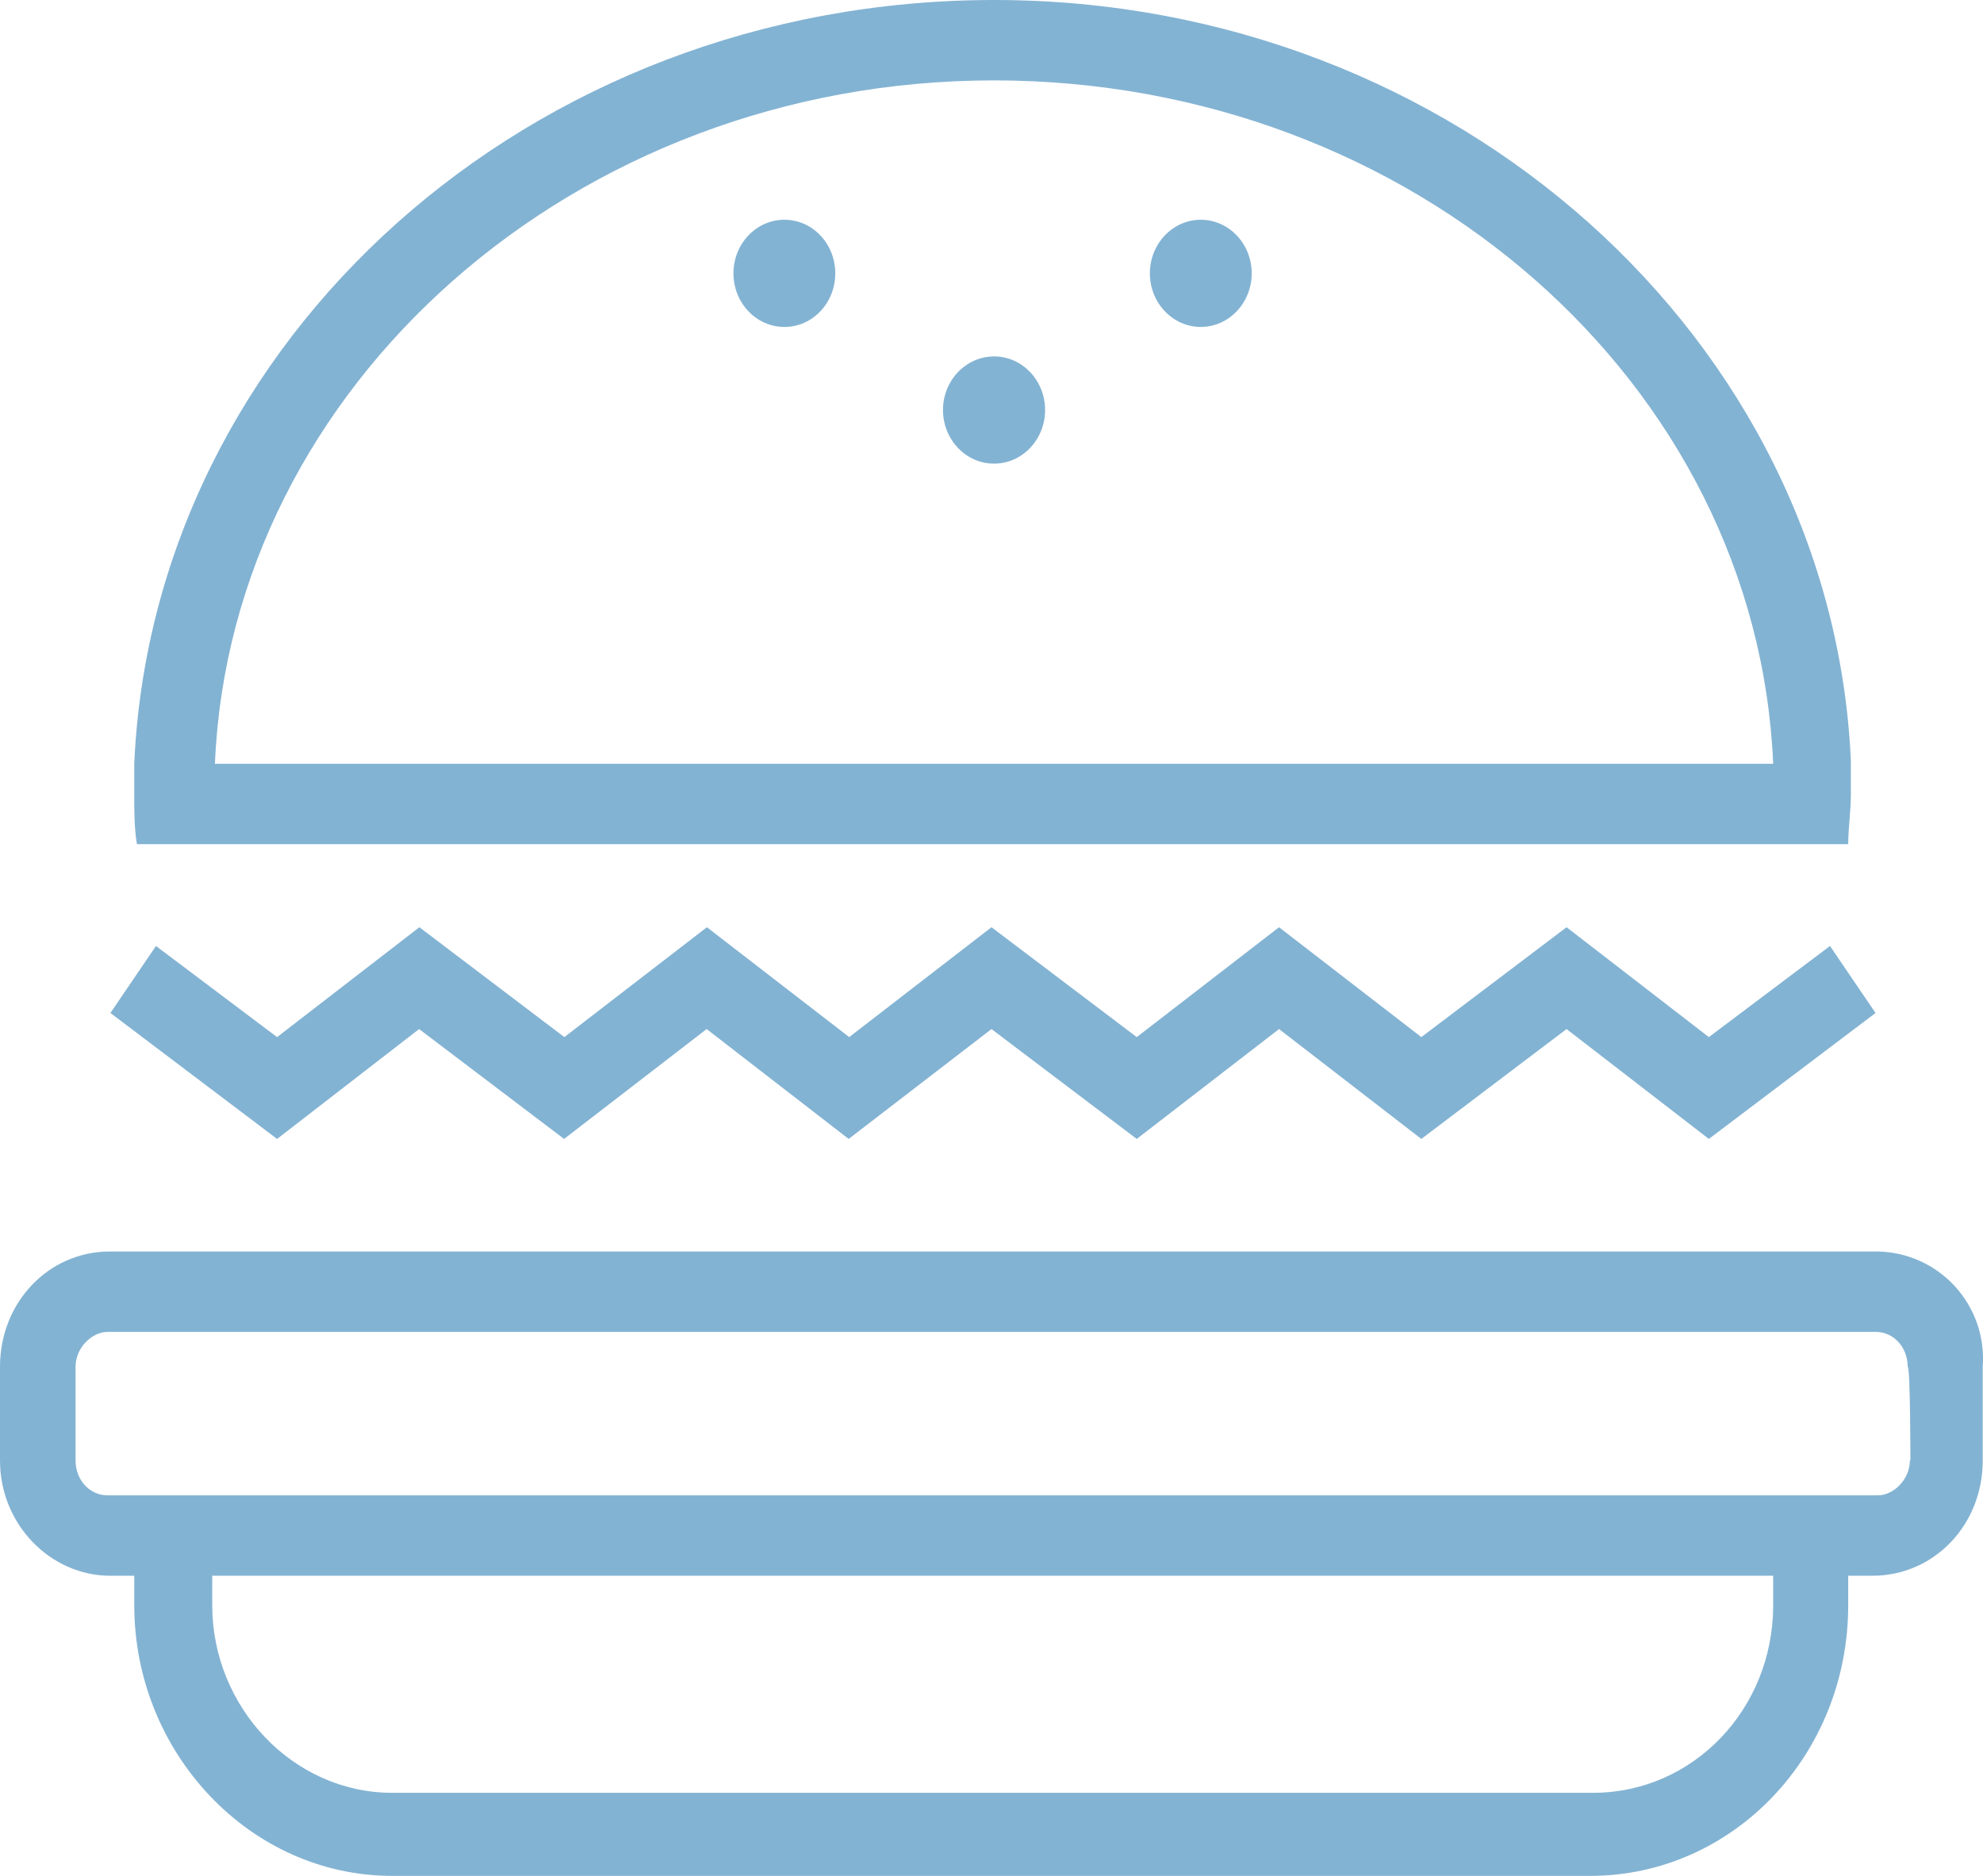
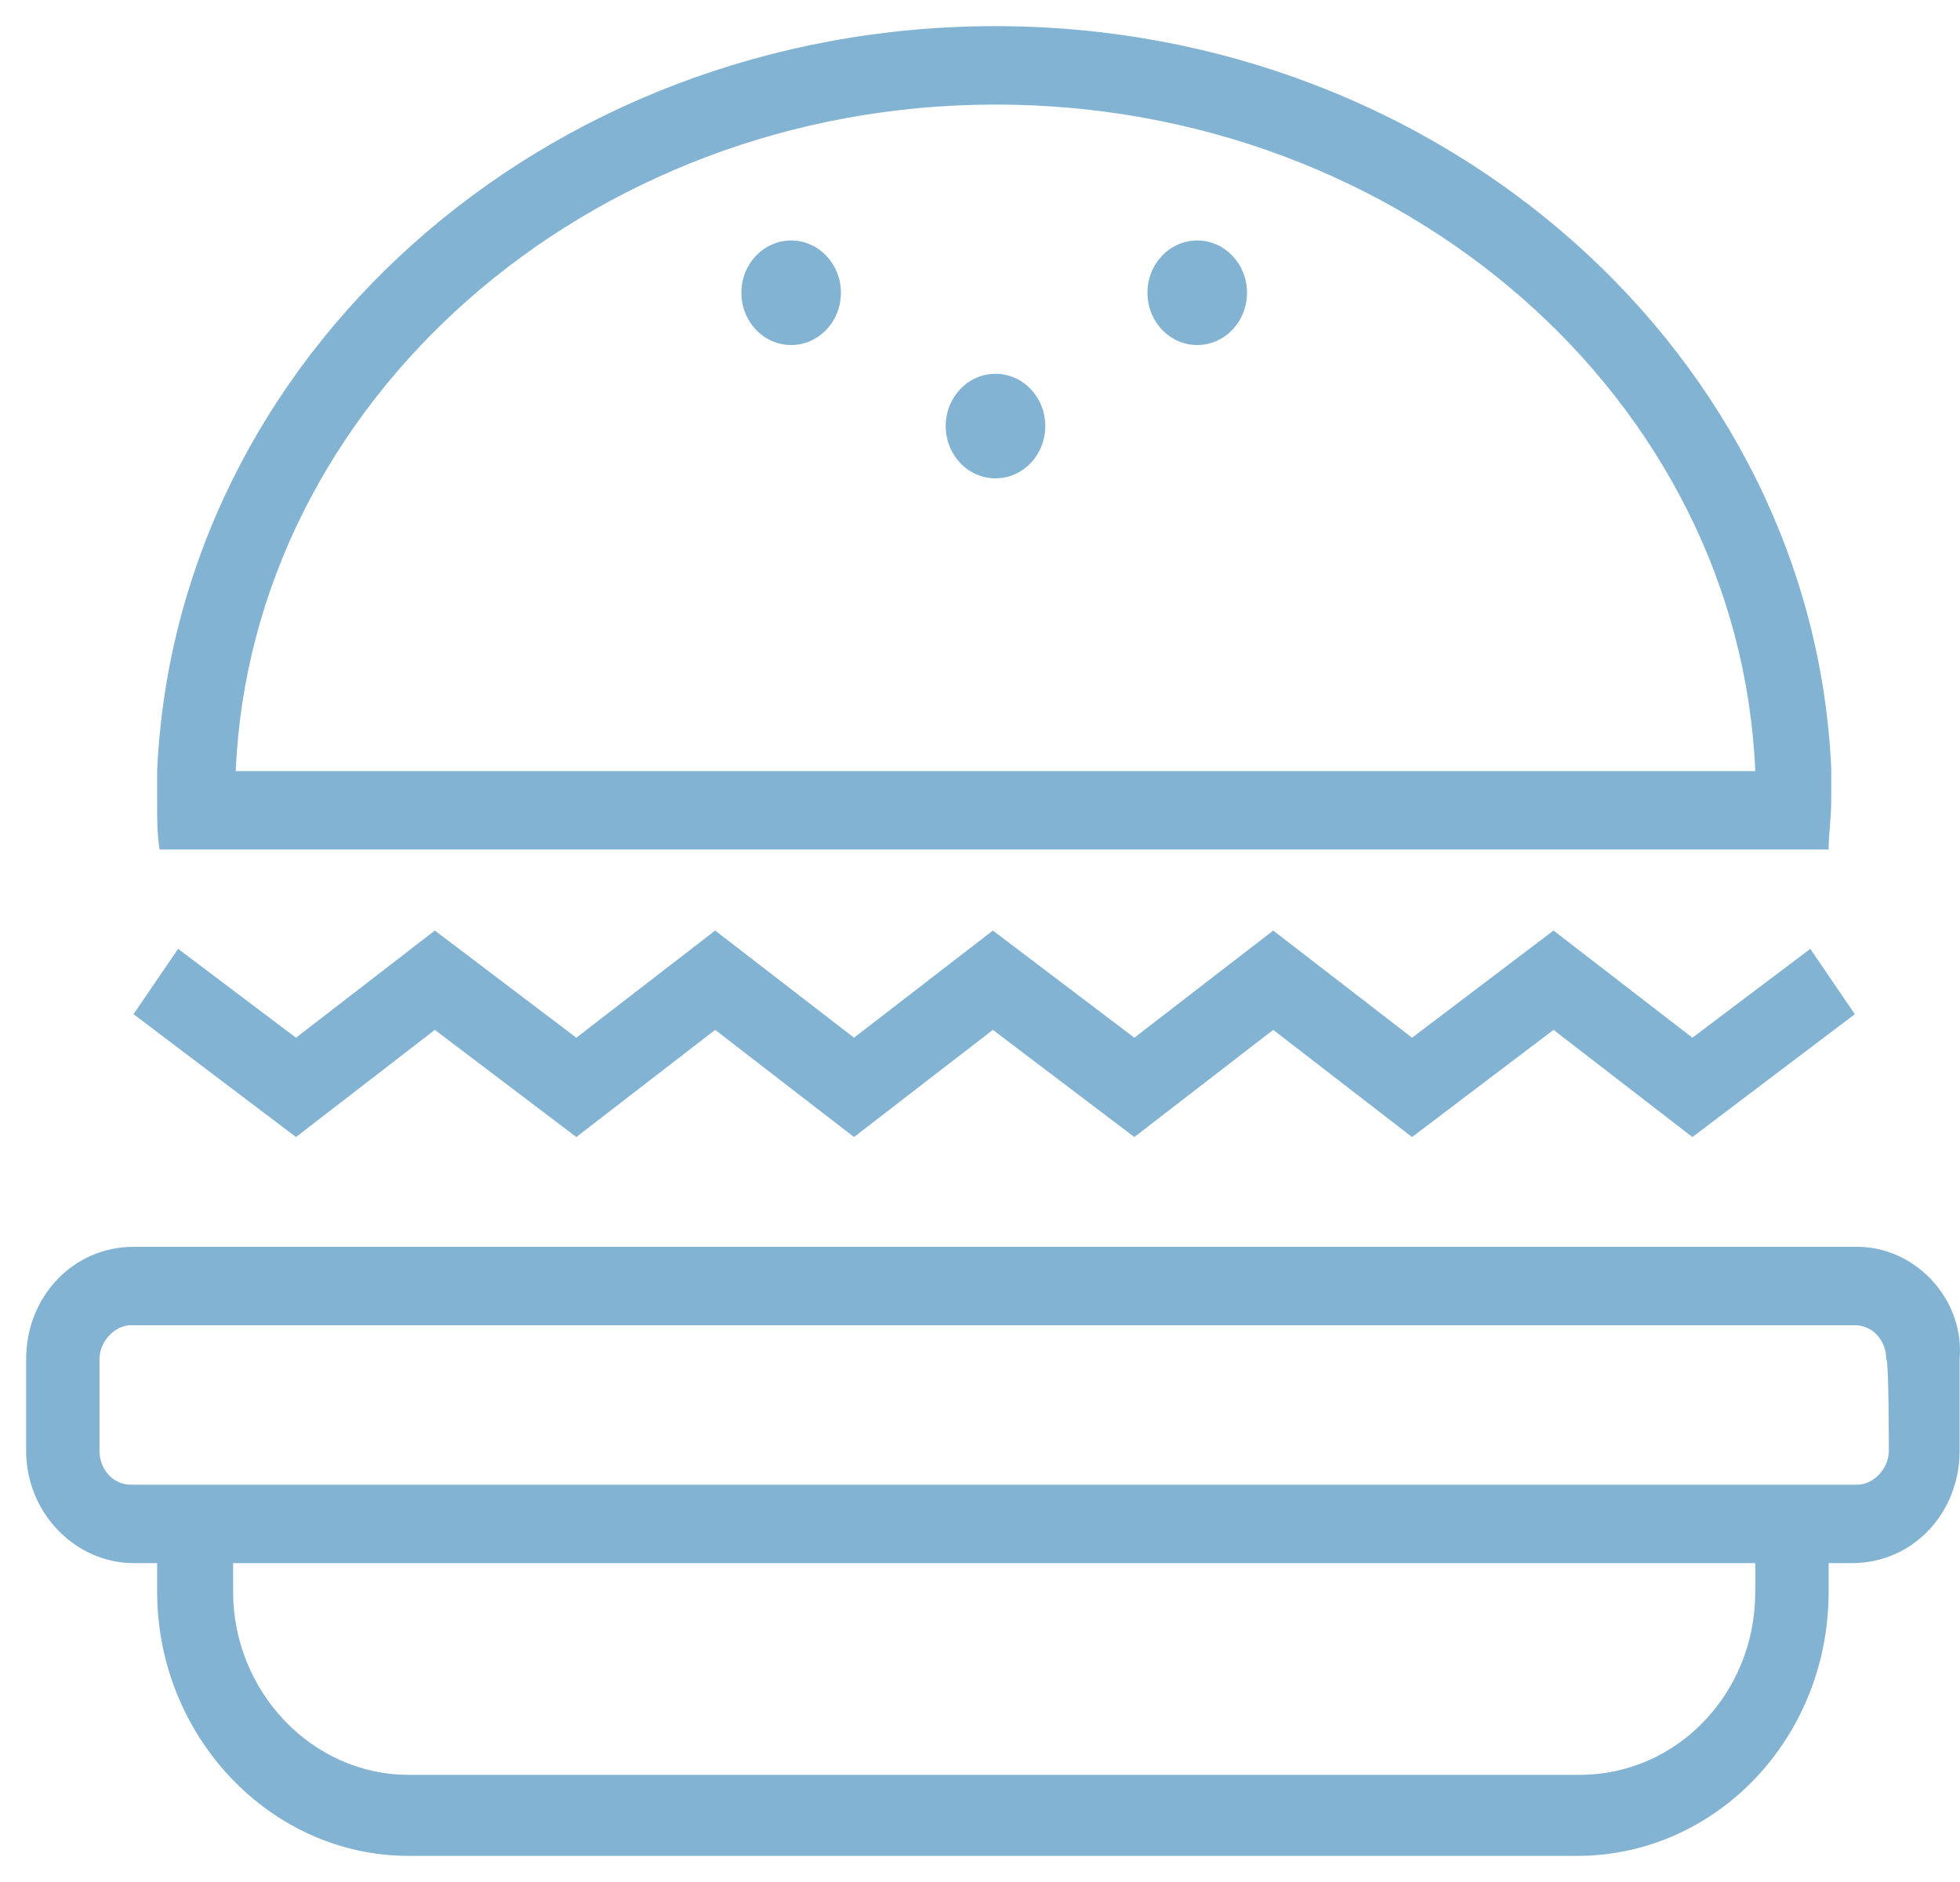
- <svg xmlns="http://www.w3.org/2000/svg" width="74" height="70" fill="none" viewBox="0 0 74 70">
-   <path fill="#83b3d3" d="M70.08 46.7H4.1C1.81 46.7 0 48.6 0 51v3.5c0 2.4 1.9 4.3 4.11 4.3h.9v1.1c0 5.5 4.31 10.1 9.63 10.1h44.7c5.32 0 9.63-4.5 9.63-10.1v-1.1h.9c2.31 0 4.12-1.9 4.12-4.3V51a4 4 0 0 0-3.91-4.3m-3.91 13.2c0 3.9-3.01 7-6.72 7H14.64c-3.71 0-6.72-3.2-6.72-7v-1.1h58.25zm5.1-5.4c0 .7-.6 1.3-1.2 1.3H4.02c-.7 0-1.2-.6-1.2-1.3V51c0-.7.6-1.3 1.2-1.3h65.97c.7 0 1.2.6 1.2 1.3.1 0 .1 3.5.1 3.5M15.64 38.4l5.41 4.1 5.32-4.1 5.3 4.1L37 38.4l5.42 4.1 5.31-4.1 5.31 4.1 5.42-4.1 5.31 4.1 6.22-4.7-1.7-2.5-4.52 3.4-5.31-4.1-5.42 4.1-5.31-4.1-5.31 4.1-5.42-4.1-5.31 4.1-5.31-4.1-5.32 4.1-5.41-4.1-5.31 4.1-4.52-3.4-1.7 2.5 6.22 4.7zM8.02 31.5h60.95c0-.6.1-1.2.1-1.9v-1.2C68.37 12.7 54.34 0 37.1 0 19.75 0 5.71 12.7 5.01 28.5v1.2c0 .6 0 1.2.1 1.8zM37.09 3c15.64 0 28.47 11.3 29.08 25.5H8.02C8.62 14.4 21.45 3 37.09 3" />
-   <path fill="#83b3d3" d="M37.1 17.3c1.05 0 1.9-.9 1.9-2s-.85-2-1.9-2c-1.06 0-1.91.9-1.91 2s.85 2 1.9 2M29.27 12.2c1.06 0 1.9-.9 1.9-2s-.84-2-1.9-2c-1.05 0-1.9.9-1.9 2s.85 2 1.9 2M44.81 12.2c1.05 0 1.9-.9 1.9-2s-.85-2-1.9-2-1.9.9-1.9 2 .85 2 1.9 2" />
+ <svg xmlns="http://www.w3.org/2000/svg" width="75" height="72" fill="none" viewBox="0 0 75 72">
+   <path fill="#83b3d3" d="M71.076 47.7H5.11C2.805 47.7 1 49.6 1 52v3.5c0 2.4 1.905 4.3 4.11 4.3h.903v1.1c0 5.5 4.31 10.1 9.624 10.1h44.712c5.313 0 9.624-4.5 9.624-10.1v-1.1h.902c2.306 0 4.11-1.9 4.11-4.3V52c.201-2.3-1.704-4.3-3.91-4.3m-3.91 13.2c0 3.9-3.008 7-6.717 7H15.637c-3.71 0-6.717-3.2-6.717-7v-1.1h58.246zm5.113-5.4c0 .7-.602 1.3-1.203 1.3H5.01c-.702 0-1.203-.6-1.203-1.3V52c0-.7.602-1.3 1.203-1.3h65.965c.702 0 1.203.6 1.203 1.3.1 0 .1 3.5.1 3.5M16.64 39.4l5.413 4.1 5.313-4.1 5.313 4.1 5.314-4.1 5.413 4.1 5.314-4.1 5.313 4.1 5.413-4.1 5.314 4.1 6.215-4.7-1.704-2.5-4.511 3.4-5.314-4.1-5.413 4.1-5.313-4.1-5.314 4.1-5.413-4.1-5.314 4.1-5.313-4.1-5.313 4.1-5.414-4.1-5.313 4.1-4.511-3.4-1.705 2.5 6.216 4.7zM9.02 32.5h60.953c0-.6.1-1.2.1-1.9v-1.2C69.371 13.7 55.336 1 38.093 1 20.749 1 6.714 13.7 6.013 29.5v1.2c0 .6-.005 1.2.095 1.8zM38.093 4c15.64 0 28.471 11.3 29.073 25.5H9.02C9.622 15.4 22.454 4 38.093 4" />
+   <path fill="#83b3d3" d="M38.093 18.3c1.052 0 1.905-.895 1.905-2s-.853-2-1.905-2-1.905.895-1.905 2 .853 2 1.905 2M30.273 13.2c1.052 0 1.905-.895 1.905-2s-.853-2-1.905-2-1.904.895-1.904 2 .852 2 1.904 2M45.812 13.2c1.052 0 1.905-.895 1.905-2s-.853-2-1.905-2-1.904.895-1.904 2 .852 2 1.904 2" />
</svg>
